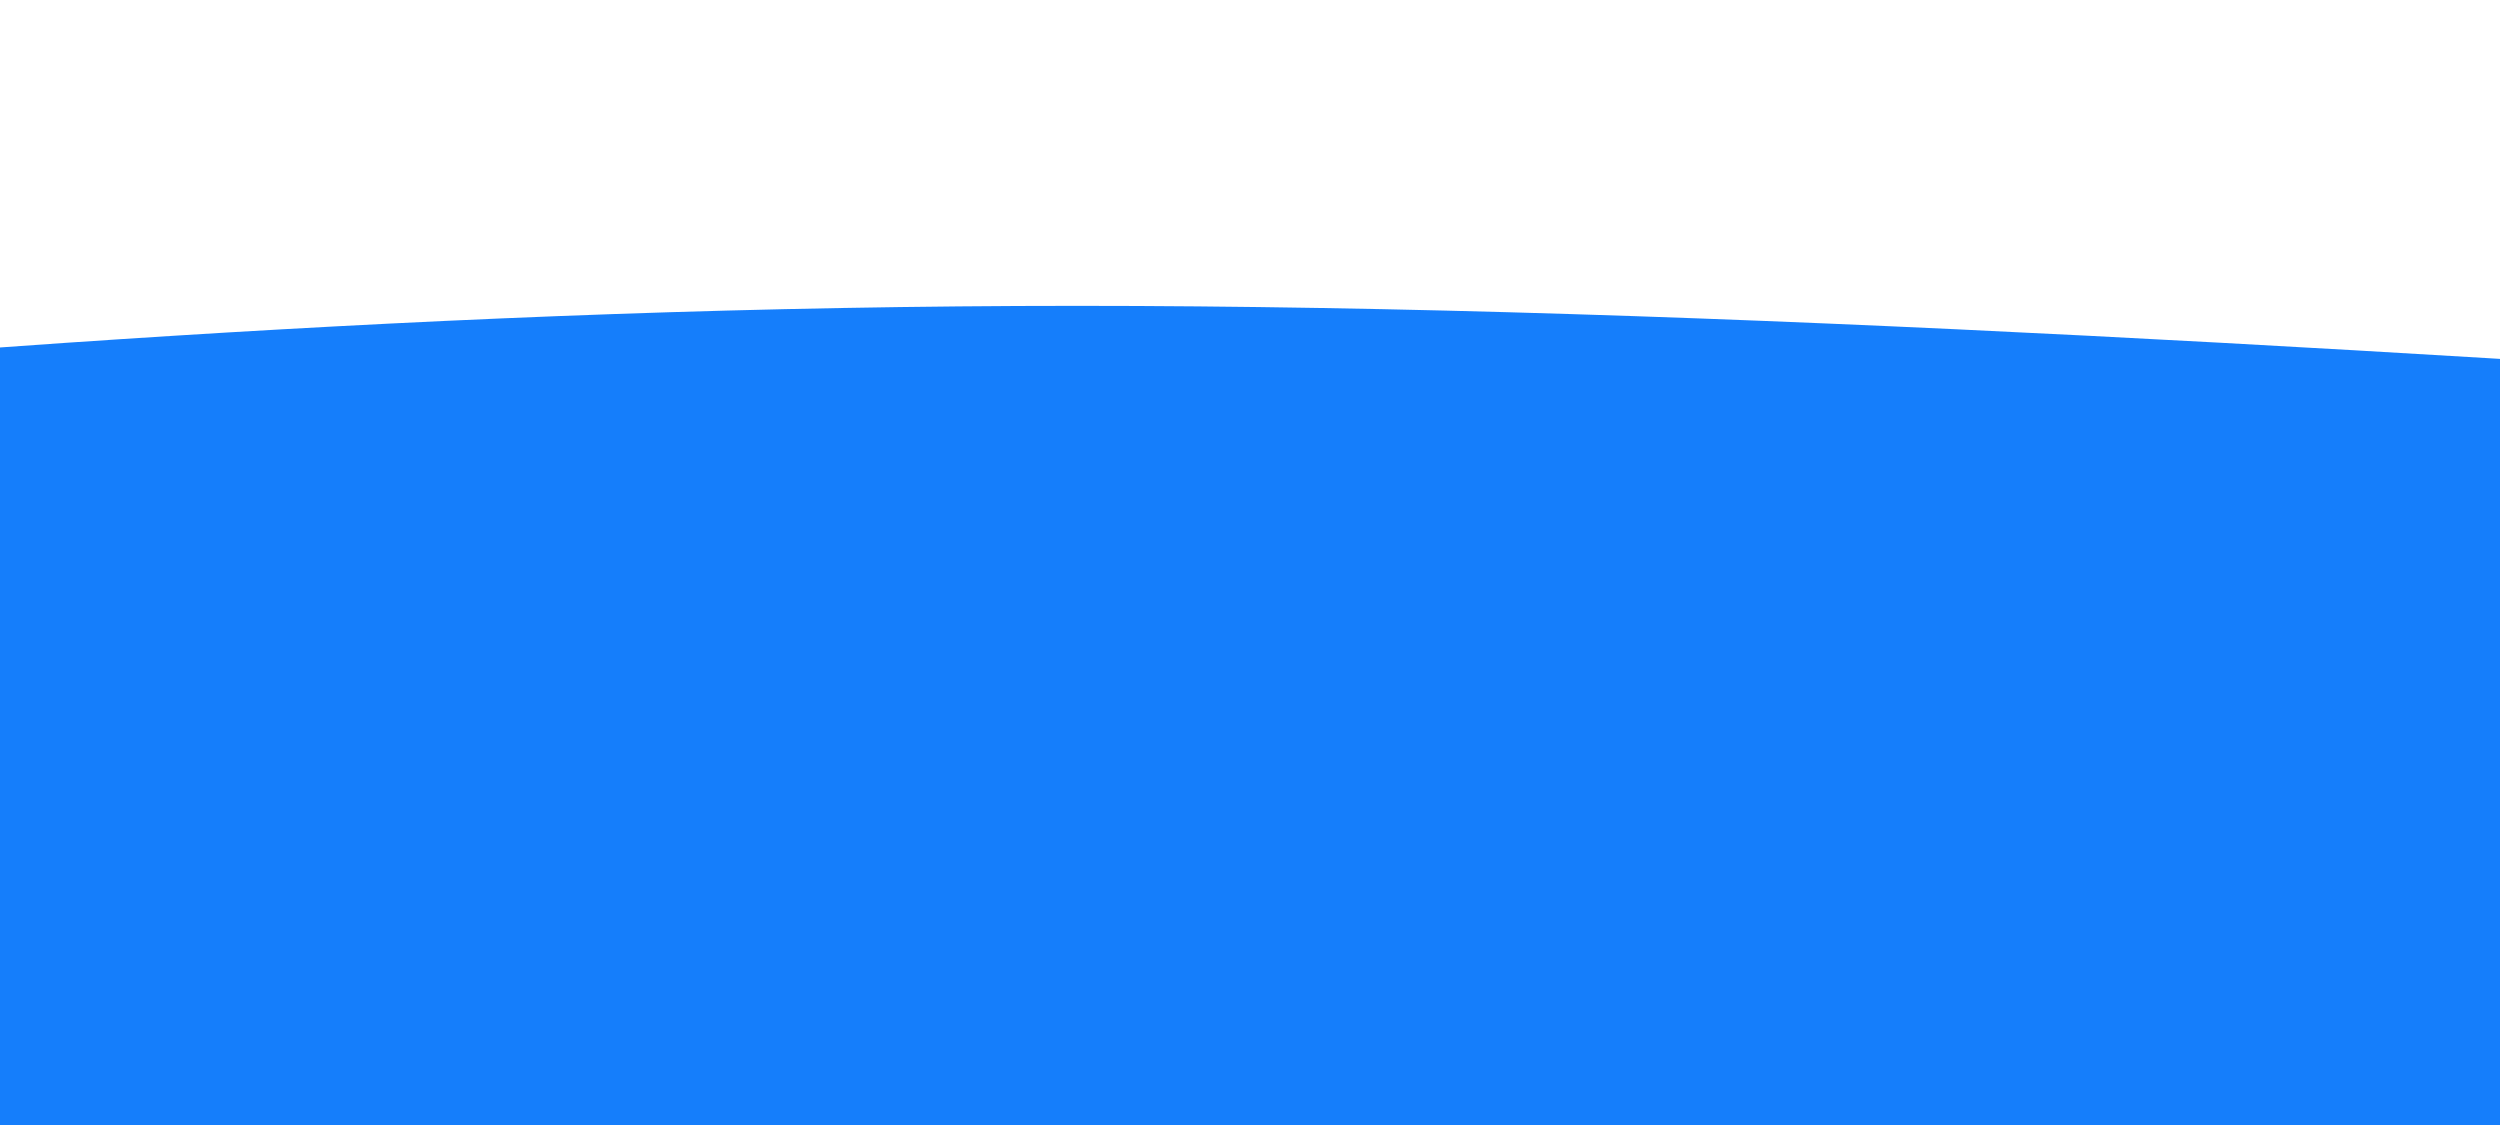
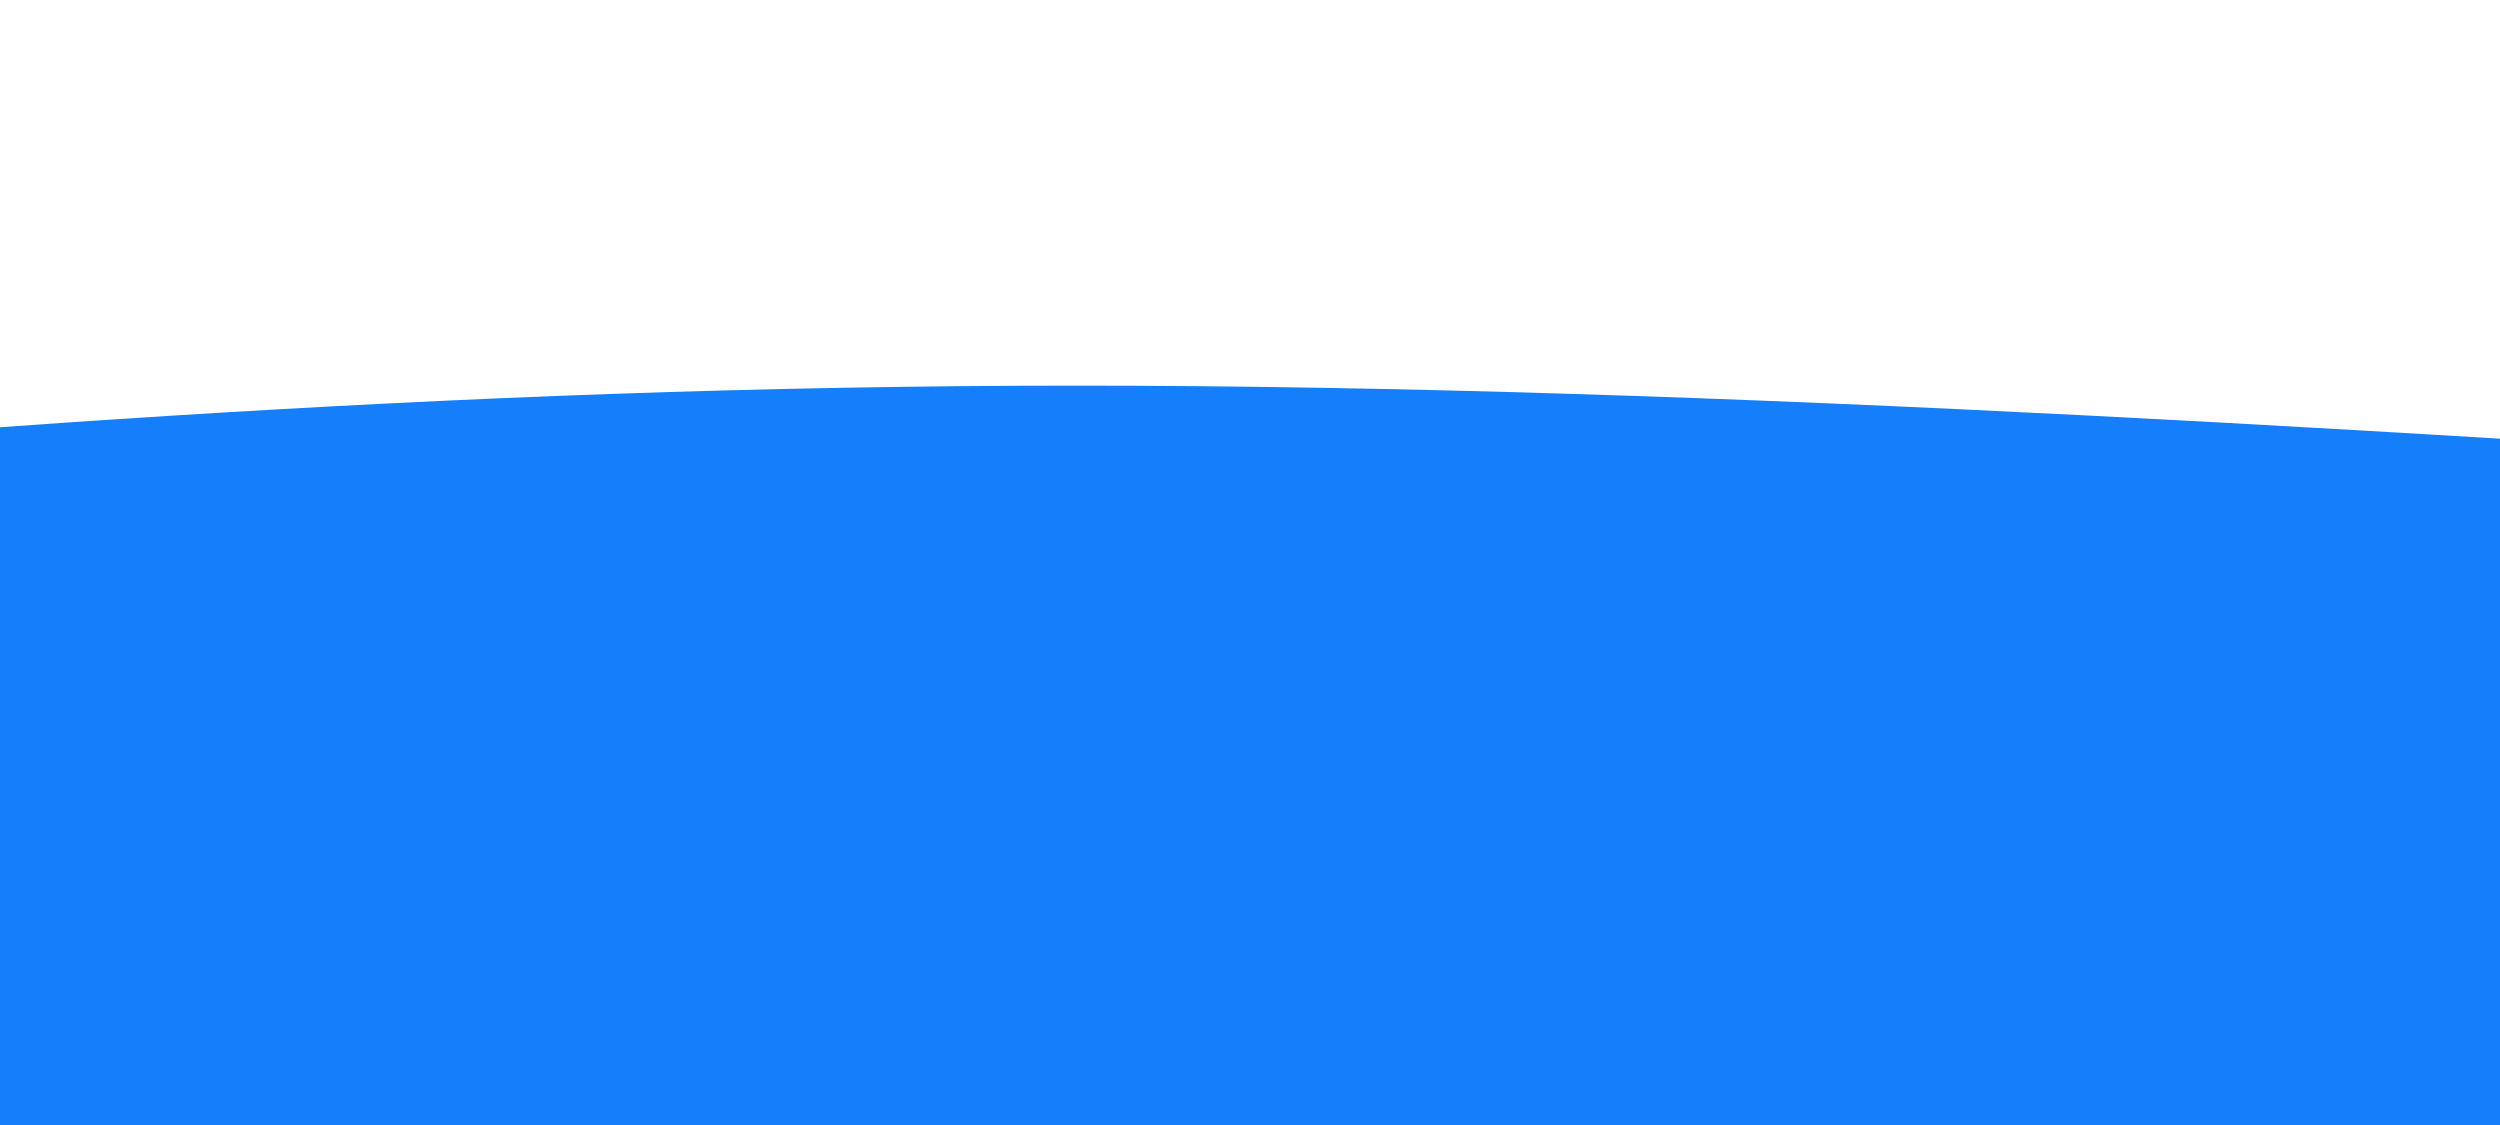
- <svg xmlns="http://www.w3.org/2000/svg" width="100%" height="100%" id="svg" viewBox="250 -15 940 423">
+ <svg xmlns="http://www.w3.org/2000/svg" width="100%" height="100%" id="svg" viewBox="250 -45 940 423">
  <path d="M 0,683 C 0,683 0,136 0,136 C 207.5,118 415,100 655,100 C 895,100 1167.5,118 1440,136 C 1440,136 1440,683 1440,683 Z" stroke="none" stroke-width="0" fill="#157EFB" fill-opacity="1" class="path-0" />
  <path d="M 0,683 C 0,683 0,273 0,273 C 248,289.5 496,306 736,306 C 976,306 1208,289.5 1440,273 C 1440,273 1440,683 1440,683 Z" stroke="none" stroke-width="0" fill="#157EFB" fill-opacity="1" class="path-1" />
  <path d="M 0,683 C 0,683 0,409 0,409 C 290.5,418 581,427 821,427 C 1061,427 1250.5,418 1440,409 C 1440,409 1440,683 1440,683 Z" stroke="none" stroke-width="0" fill="#157EFB" fill-opacity="1" class="path-2" />
  <path d="M 0,683 C 0,683 0,546 0,546 C 273.5,523 547,500 787,500 C 1027,500 1233.5,523 1440,546 C 1440,546 1440,683 1440,683 Z" stroke="none" stroke-width="0" fill="#157EFB" fill-opacity="1" class="path-3" />
</svg>
